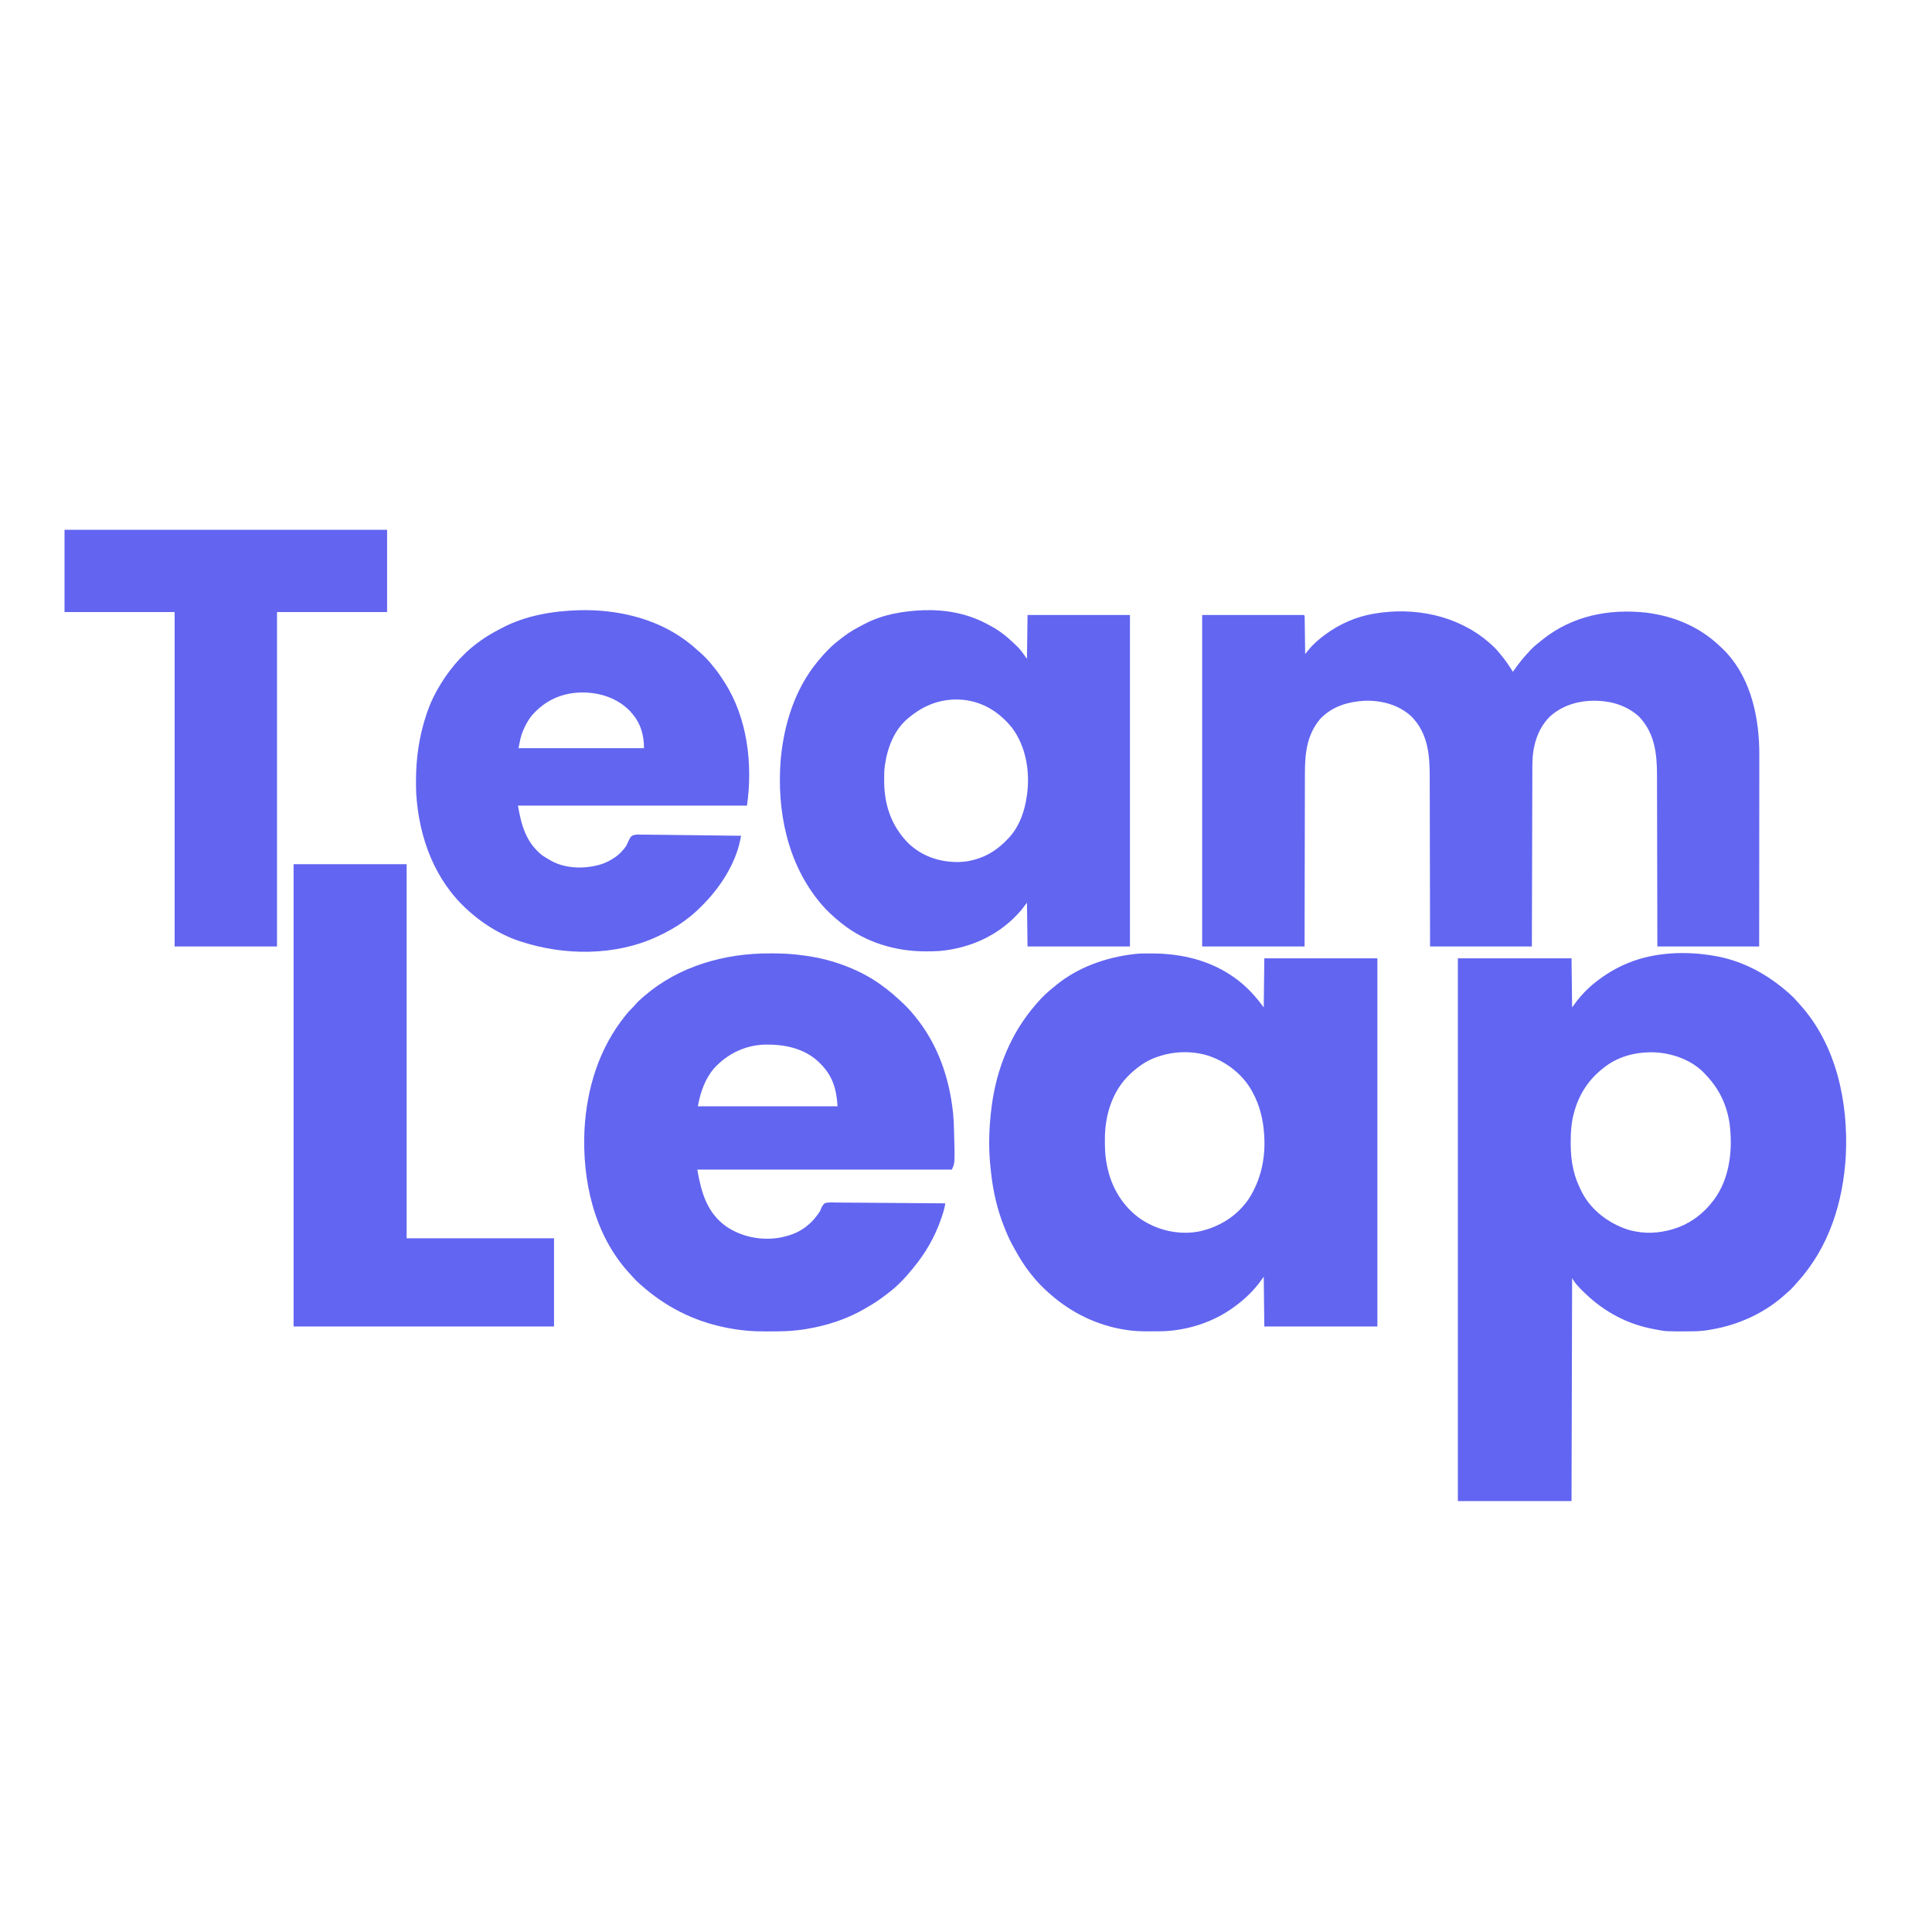
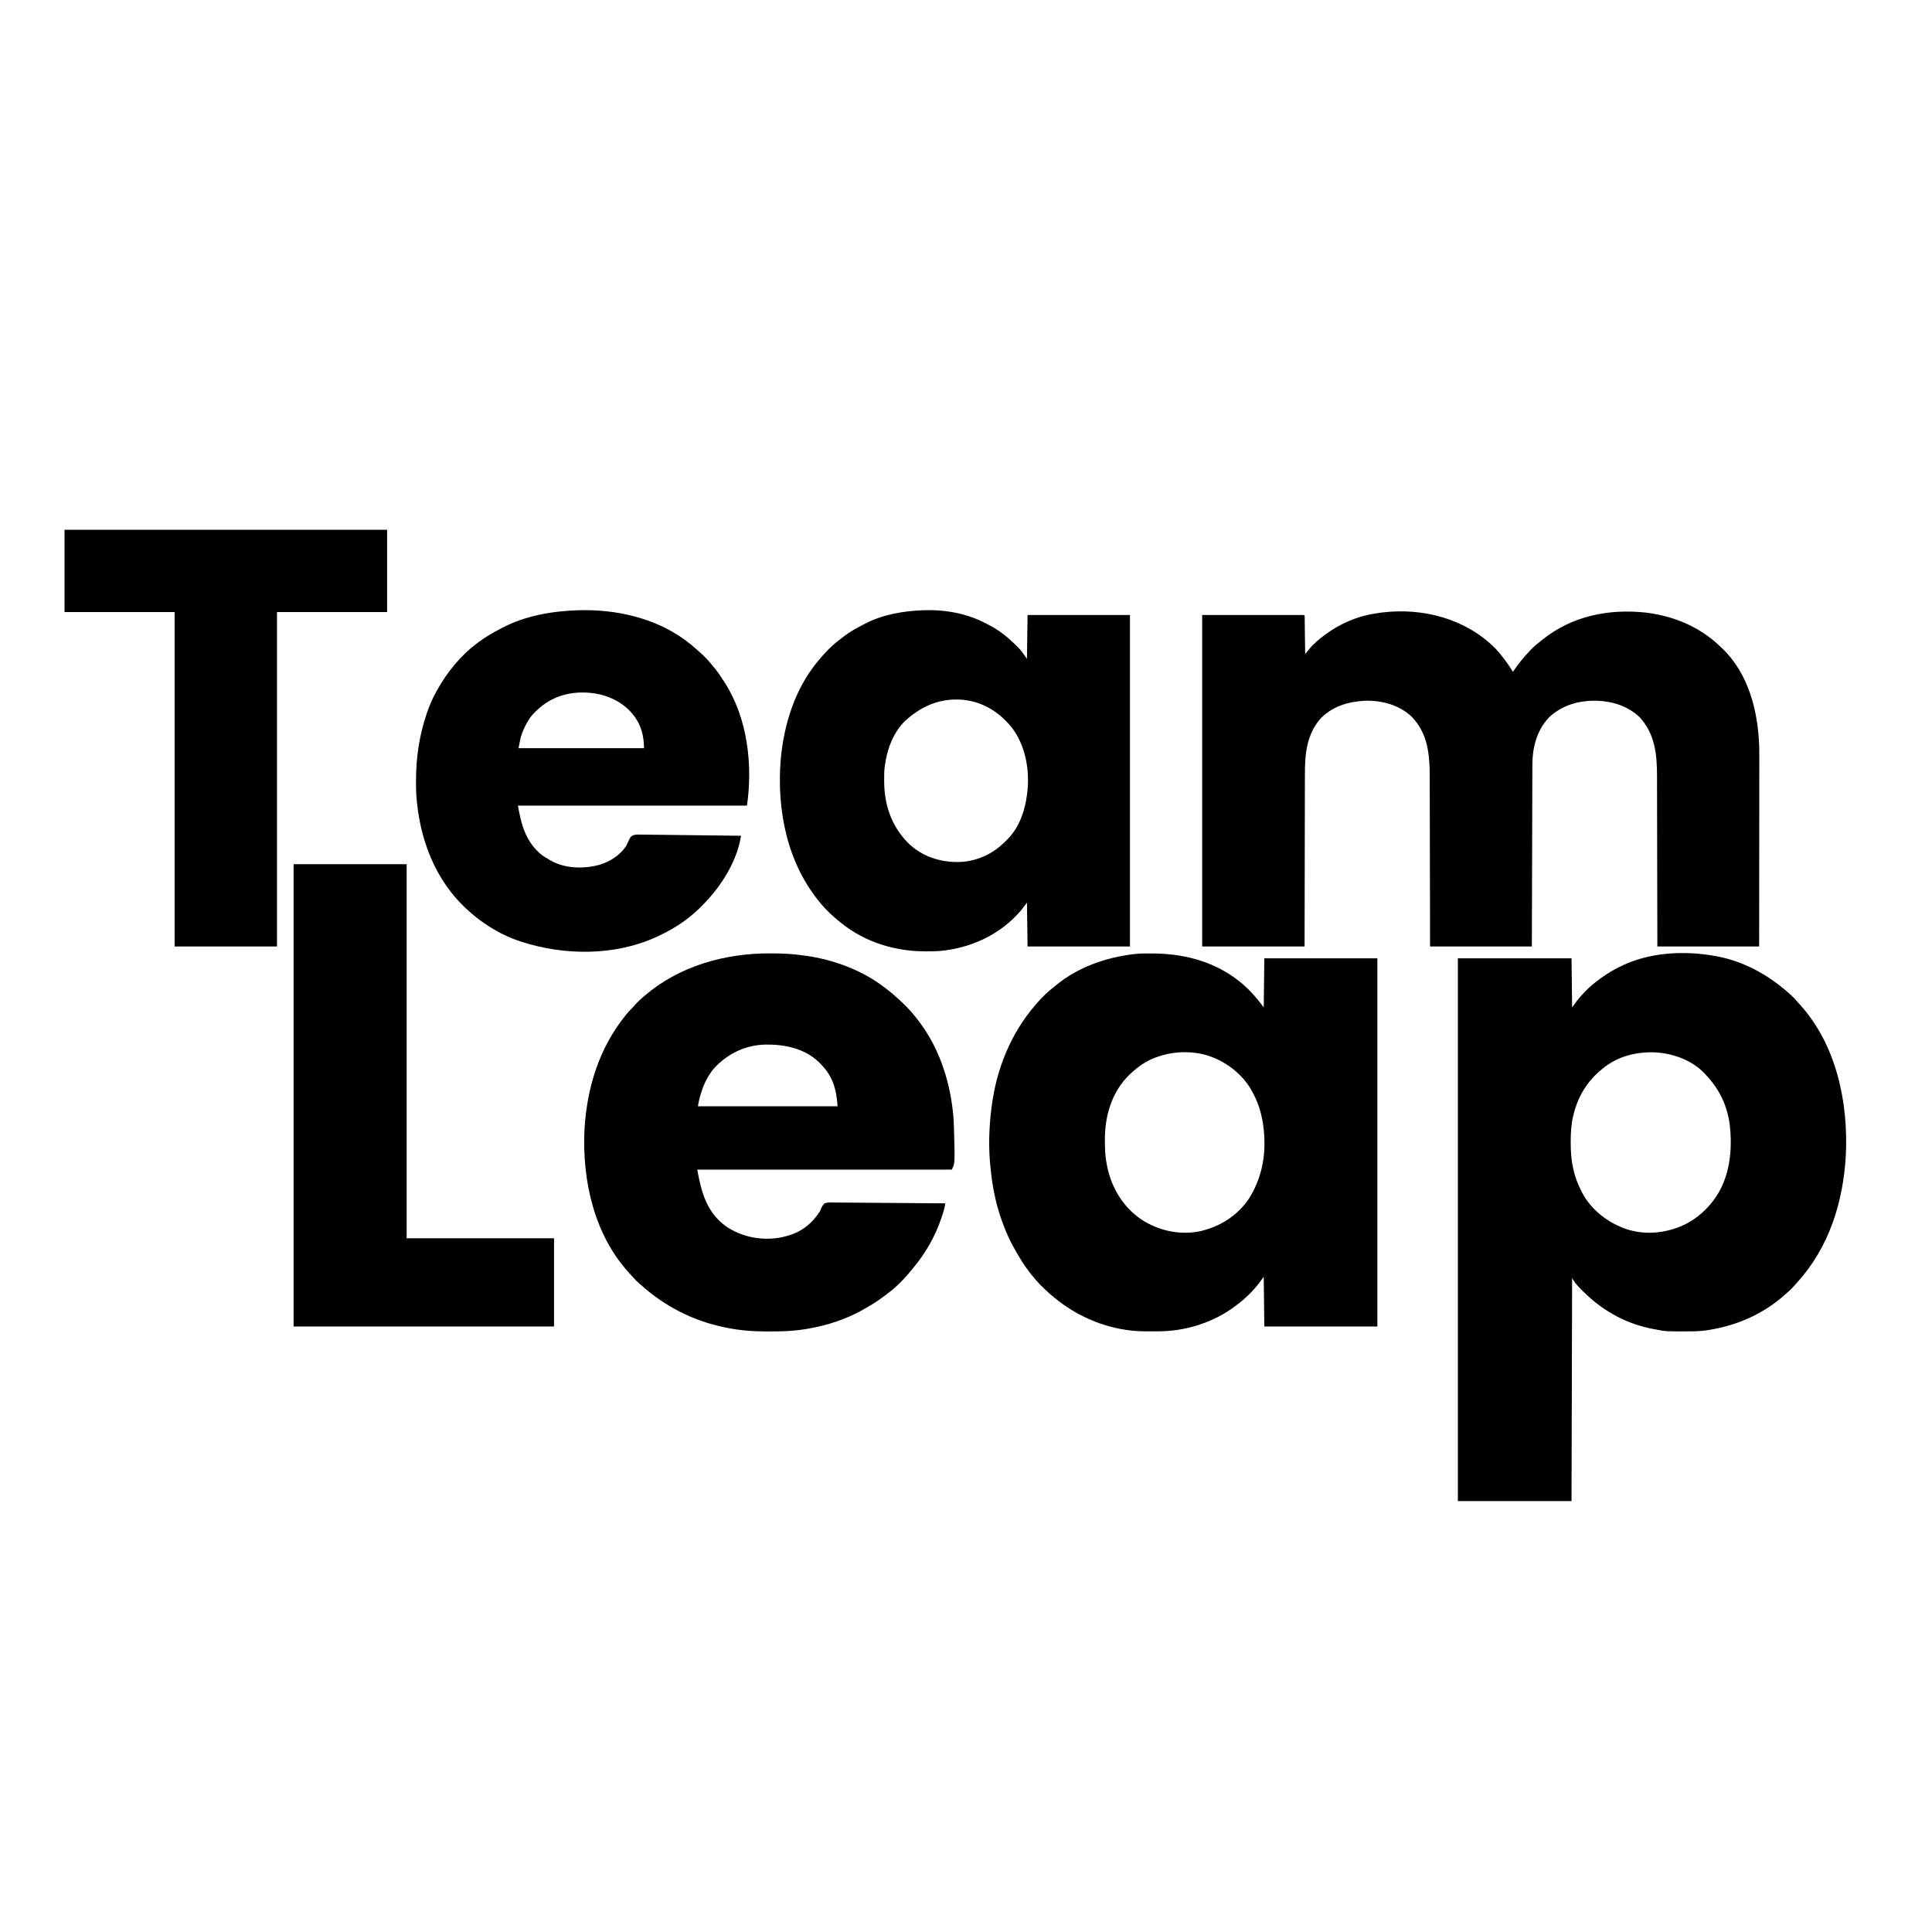
- <svg xmlns="http://www.w3.org/2000/svg" version="1.1" width="3264" height="3264">
-   <path d="M0 0 C0.999 0.177 1.999 0.353 3.028 0.535 C48.14 8.869 88.743 31.07 123 61 C123.918 61.794 124.836 62.588 125.781 63.406 C130.258 67.343 134.393 71.363 138.234 75.922 C140.201 78.236 142.253 80.456 144.312 82.688 C205.658 150.802 225.689 247.426 221.438 336.688 C217.016 415.585 193.184 492.438 139.188 551.59 C137.067 553.926 135.003 556.303 132.938 558.688 C129.847 562.169 126.6 565.263 123.047 568.266 C120.921 570.067 118.87 571.935 116.812 573.812 C82.774 603.921 39.627 623.354 -5 631 C-6.051 631.192 -7.101 631.384 -8.184 631.582 C-18.338 633.38 -28.423 634.154 -38.73 634.203 C-39.716 634.21 -40.701 634.217 -41.716 634.225 C-82.308 634.45 -82.308 634.45 -100 631 C-101.036 630.812 -102.073 630.624 -103.141 630.43 C-147.008 622.34 -185.855 601.74 -218 571 C-218.927 570.126 -219.854 569.252 -220.809 568.352 C-228.055 561.342 -236.446 553.109 -241 544 C-241.33 668.41 -241.66 792.82 -242 921 C-305.36 921 -368.72 921 -434 921 C-434 618.39 -434 315.78 -434 4 C-370.64 4 -307.28 4 -242 4 C-241.67 31.39 -241.34 58.78 -241 87 C-238.36 83.37 -235.72 79.74 -233 76 C-231.047 73.585 -229.099 71.214 -227.062 68.875 C-226.55 68.284 -226.038 67.692 -225.51 67.083 C-218.016 58.509 -209.995 50.991 -201 44 C-200.462 43.58 -199.923 43.16 -199.369 42.727 C-183.889 30.741 -167.063 20.584 -149 13 C-148.281 12.698 -147.562 12.395 -146.821 12.083 C-101.35 -6.642 -48.003 -8.555 0 0 Z M-189 190 C-189.545 190.441 -190.089 190.881 -190.65 191.335 C-215.591 211.636 -231.141 237.311 -238.75 268.5 C-238.949 269.305 -239.147 270.11 -239.352 270.94 C-242.681 285.35 -243.408 299.712 -243.375 314.438 C-243.375 315.31 -243.375 316.183 -243.374 317.082 C-243.339 331.723 -242.294 345.685 -239 360 C-238.818 360.82 -238.636 361.64 -238.449 362.485 C-235.754 374.292 -231.302 385.138 -226 396 C-225.495 397.04 -224.989 398.081 -224.469 399.152 C-208.759 429.569 -179.905 451.172 -148 462 C-144.023 463.244 -140.092 464.225 -136 465 C-134.612 465.304 -134.612 465.304 -133.195 465.613 C-110.06 470.03 -84.982 467.066 -63 459 C-61.957 458.62 -60.914 458.239 -59.84 457.848 C-37.36 449.051 -17.502 433.177 -3 414 C-2.408 413.236 -1.817 412.471 -1.207 411.684 C25.685 375.315 30.579 326.652 25 283 C20.182 250.894 7.297 224.448 -15 201 C-15.571 200.364 -16.142 199.729 -16.73 199.074 C-37.974 176.192 -70.767 164.38 -101.327 162.886 C-133.214 161.834 -163.901 169.488 -189 190 Z " fill="#6265F1" transform="translate(2897,1615)" />
-   <path d="M0 0 C0.546 0.47 1.092 0.94 1.654 1.424 C7.589 6.579 13.032 11.914 18 18 C18.424 18.506 18.847 19.012 19.284 19.533 C27.365 29.192 34.353 39.31 41 50 C41.557 49.178 42.114 48.355 42.688 47.508 C50.898 35.459 59.983 24.579 70 14 C70.639 13.318 71.279 12.636 71.938 11.934 C76.885 6.808 82.43 2.425 88 -2 C88.944 -2.772 89.887 -3.544 90.859 -4.34 C141.236 -44.602 203.013 -56.865 266 -50 C313.005 -44.147 356.128 -26.264 390.568 6.635 C391.947 7.949 393.342 9.247 394.738 10.543 C439.671 53.525 455.414 117.818 457.112 177.968 C457.291 187.309 457.257 196.653 457.232 205.994 C457.223 210.147 457.226 214.299 457.228 218.451 C457.229 225.61 457.223 232.768 457.211 239.927 C457.195 250.277 457.19 260.626 457.187 270.976 C457.183 287.776 457.17 304.576 457.151 321.376 C457.132 337.675 457.118 353.975 457.11 370.274 C457.109 371.293 457.109 372.311 457.108 373.361 C457.104 381.328 457.1 389.295 457.096 397.263 C457.078 436.175 457.037 475.088 457 514 C400.24 514 343.48 514 285 514 C284.963 491.516 284.925 469.032 284.887 445.867 C284.856 431.612 284.825 417.357 284.791 403.102 C284.773 395.61 284.755 388.118 284.738 380.626 C284.735 379.687 284.733 378.748 284.731 377.781 C284.696 362.664 284.671 347.546 284.65 332.429 C284.628 316.891 284.595 301.353 284.551 285.815 C284.525 276.243 284.507 266.671 284.501 257.099 C284.495 250.517 284.479 243.935 284.454 237.354 C284.44 233.568 284.431 229.782 284.435 225.996 C284.465 189.059 280.861 154.185 254.562 126.188 C235.74 108.498 210.469 100.009 185 99 C184 98.959 182.999 98.918 181.969 98.875 C152.693 98.284 124.693 106.068 102.824 126.148 C81.536 147.756 73.865 177.701 73.842 207.231 C73.834 209.202 73.834 209.202 73.827 211.214 C73.813 214.842 73.806 218.47 73.799 222.098 C73.791 226.018 73.778 229.939 73.765 233.859 C73.743 240.644 73.725 247.429 73.709 254.214 C73.686 264.024 73.658 273.835 73.629 283.645 C73.581 299.562 73.538 315.48 73.497 331.398 C73.458 346.857 73.416 362.316 73.372 377.776 C73.37 378.739 73.367 379.702 73.364 380.694 C73.342 388.228 73.321 395.761 73.299 403.294 C73.193 440.196 73.097 477.098 73 514 C16.24 514 -40.52 514 -99 514 C-99.037 491.6 -99.075 469.2 -99.113 446.121 C-99.144 431.916 -99.175 417.711 -99.209 403.506 C-99.227 396.04 -99.245 388.574 -99.262 381.108 C-99.266 379.705 -99.266 379.705 -99.269 378.273 C-99.304 363.211 -99.329 348.149 -99.35 333.088 C-99.372 317.605 -99.405 302.123 -99.449 286.64 C-99.475 277.104 -99.493 267.567 -99.499 258.03 C-99.505 251.471 -99.521 244.912 -99.546 238.353 C-99.56 234.581 -99.569 230.81 -99.565 227.038 C-99.534 189.714 -102.79 154.265 -129.691 126.191 C-150.824 105.981 -179.904 98.229 -208.57 98.812 C-237.504 100.394 -264.603 108.247 -285 130 C-307.728 157.375 -310.467 189.165 -310.433 223.375 C-310.432 227.288 -310.449 231.2 -310.463 235.112 C-310.486 241.867 -310.498 248.622 -310.502 255.377 C-310.509 265.144 -310.532 274.91 -310.559 284.676 C-310.602 300.526 -310.632 316.377 -310.654 332.228 C-310.675 347.612 -310.702 362.996 -310.738 378.38 C-310.74 379.34 -310.742 380.3 -310.744 381.29 C-310.762 388.801 -310.779 396.312 -310.797 403.824 C-310.884 440.549 -310.94 477.275 -311 514 C-368.09 514 -425.18 514 -484 514 C-484 329.2 -484 144.4 -484 -46 C-427.24 -46 -370.48 -46 -312 -46 C-310.185 -44.185 -310.828 -41.364 -310.795 -38.92 C-310.775 -37.618 -310.755 -36.317 -310.734 -34.976 C-310.717 -33.545 -310.7 -32.115 -310.684 -30.684 C-310.663 -29.228 -310.642 -27.772 -310.621 -26.316 C-310.565 -22.477 -310.516 -18.639 -310.468 -14.8 C-310.418 -10.885 -310.362 -6.971 -310.307 -3.057 C-310.199 4.629 -310.098 12.314 -310 20 C-309.383 19.242 -308.765 18.484 -308.129 17.703 C-307.319 16.709 -306.509 15.716 -305.675 14.693 C-304.47 13.216 -304.47 13.216 -303.242 11.708 C-295.317 2.134 -285.988 -5.682 -276 -13 C-275.15 -13.624 -275.15 -13.624 -274.284 -14.261 C-250.905 -31.18 -223.462 -43.125 -195 -48 C-194.182 -48.141 -193.363 -48.283 -192.52 -48.428 C-124.882 -59.84 -52.645 -45.358 0 0 Z " fill="#6366F1" transform="translate(2515,1085)" />
-   <path d="M0 0 C0.841 -0.004 1.681 -0.009 2.547 -0.013 C5.245 -0.023 7.943 -0.023 10.641 -0.02 C12.025 -0.018 12.025 -0.018 13.438 -0.017 C63.309 0.093 111.938 11.694 152.891 41.168 C153.449 41.57 154.008 41.972 154.584 42.386 C173.407 56.078 188.082 72.338 201.891 91.168 C202.221 63.778 202.551 36.388 202.891 8.168 C265.921 8.168 328.951 8.168 393.891 8.168 C393.891 213.428 393.891 418.688 393.891 630.168 C330.861 630.168 267.831 630.168 202.891 630.168 C202.561 602.448 202.231 574.728 201.891 546.168 C199.251 549.798 196.611 553.428 193.891 557.168 C182.748 571.291 170.315 583.445 155.891 594.168 C155.333 594.592 154.775 595.016 154.201 595.452 C117.471 623.339 70.106 638.28 24.133 638.336 C23.145 638.339 22.158 638.343 21.141 638.346 C19.065 638.351 16.99 638.353 14.914 638.353 C11.794 638.355 8.675 638.374 5.555 638.393 C-6.167 638.426 -17.51 637.912 -29.109 636.168 C-30.167 636.011 -30.167 636.011 -31.245 635.85 C-78.448 628.762 -122.363 607.547 -158.109 576.168 C-158.96 575.429 -159.811 574.691 -160.688 573.93 C-171.402 564.477 -181.334 554.457 -190.109 543.168 C-190.897 542.186 -191.685 541.203 -192.496 540.191 C-202.696 527.366 -211.242 513.472 -219.06 499.091 C-220.081 497.22 -221.121 495.359 -222.164 493.5 C-227.597 483.709 -231.984 473.57 -236.109 463.168 C-236.412 462.41 -236.715 461.653 -237.027 460.872 C-248.499 431.906 -255.543 400.881 -258.817 369.931 C-259.008 368.128 -259.209 366.326 -259.421 364.526 C-263.388 330.507 -262.444 295.106 -258.109 261.168 C-257.965 260.018 -257.82 258.868 -257.671 257.683 C-249.513 194.886 -225.085 134.004 -183.109 86.168 C-182.522 85.469 -181.934 84.771 -181.328 84.051 C-172.581 73.718 -162.753 64.508 -152.109 56.168 C-151.053 55.3 -149.998 54.43 -148.945 53.559 C-111.887 23.184 -65.205 6.806 -18.109 1.168 C-17.434 1.082 -16.758 0.995 -16.061 0.906 C-10.69 0.254 -5.409 0.008 0 0 Z M20.891 175.168 C19.894 175.513 18.898 175.859 17.871 176.215 C2.927 181.857 -10.5 191.323 -22.109 202.168 C-23.075 203.064 -24.04 203.96 -25.035 204.883 C-53.129 231.966 -65.508 270.467 -66.391 308.816 C-66.677 325.115 -66.424 341.148 -63.109 357.168 C-62.965 357.904 -62.82 358.64 -62.671 359.399 C-55.444 395.633 -35.921 428.173 -5.109 449.23 C23.433 468.049 59.082 476.128 92.881 469.583 C127.034 462.227 157.212 443.408 176.883 414.211 C196.6 383.101 204.626 347.929 202.891 311.168 C202.85 310.292 202.808 309.417 202.766 308.515 C201.374 282.234 195.637 257.313 182.891 234.168 C182.534 233.512 182.177 232.856 181.81 232.18 C165.726 203.095 136.827 181.386 105.183 171.76 C77.581 164.064 47.736 165.363 20.891 175.168 Z " fill="#6265F0" transform="translate(1933.109,1610.832)" />
-   <path d="M0 0 C1.668 0.002 1.668 0.002 3.37 0.004 C20.759 0.039 37.713 0.802 54.938 3.312 C56.63 3.533 58.323 3.752 60.016 3.969 C106.272 10.236 155.788 28.462 192.938 57.312 C193.993 58.104 195.049 58.895 196.137 59.711 C203.062 64.918 209.582 70.416 215.938 76.312 C216.95 77.234 217.963 78.155 218.977 79.074 C228.075 87.335 236.267 95.685 243.938 105.312 C244.827 106.41 245.716 107.508 246.605 108.605 C283.502 154.44 302.662 210.25 308.938 268.312 C309.073 269.557 309.073 269.557 309.212 270.826 C310.059 279.262 310.372 287.717 310.625 296.188 C310.661 297.376 310.661 297.376 310.698 298.588 C312.281 354.626 312.281 354.626 306.938 365.312 C165.037 365.312 23.137 365.312 -123.062 365.312 C-116.191 403.79 -106.864 438.401 -73.644 461.695 C-47.382 479.398 -14.102 485.652 17.062 480.125 C19.715 479.595 22.31 478.969 24.938 478.312 C25.604 478.146 26.27 477.98 26.957 477.809 C41.571 474.036 54.7 467.513 65.938 457.312 C66.768 456.564 67.598 455.815 68.453 455.043 C73.939 449.835 78.402 444.21 82.637 437.977 C83.193 437.168 83.193 437.168 83.761 436.343 C85.064 434.229 85.064 434.229 86.007 431.378 C87.587 427.633 89.031 425.176 91.938 422.312 C98.022 420.011 105.076 420.8 111.459 420.95 C113.47 420.954 115.48 420.952 117.491 420.945 C122.942 420.941 128.39 421.012 133.841 421.096 C139.539 421.171 145.238 421.178 150.937 421.192 C161.725 421.229 172.512 421.328 183.3 421.448 C195.582 421.582 207.865 421.648 220.148 421.709 C245.412 421.834 270.675 422.045 295.938 422.312 C294.854 430.321 292.522 437.689 289.938 445.312 C289.644 446.186 289.35 447.06 289.047 447.96 C278.585 478.612 262.573 506.404 241.938 531.312 C241.504 531.848 241.07 532.383 240.623 532.935 C228.392 548.013 214.536 562.701 198.938 574.312 C197.486 575.419 196.034 576.526 194.582 577.633 C185.606 584.415 176.537 590.743 166.743 596.281 C164.946 597.308 163.174 598.368 161.402 599.438 C130.898 617.581 96.166 628.855 61.25 634.562 C60.326 634.714 59.403 634.865 58.451 635.021 C55.285 635.503 52.117 635.92 48.938 636.312 C48.236 636.4 47.534 636.487 46.81 636.577 C32.23 638.328 17.731 638.654 3.056 638.628 C-0.662 638.625 -4.38 638.649 -8.098 638.674 C-29.811 638.732 -51.256 636.902 -72.562 632.625 C-73.842 632.372 -75.122 632.118 -76.441 631.857 C-129.705 621.036 -177.694 596.45 -218.062 560.312 C-218.797 559.681 -219.532 559.049 -220.289 558.398 C-224.599 554.665 -228.517 550.848 -232.195 546.492 C-234.355 543.971 -236.614 541.555 -238.875 539.125 C-297.391 474.696 -317.481 383.837 -313.671 298.917 C-309.827 228.062 -289.243 160.545 -244.375 104.875 C-243.853 104.225 -243.33 103.574 -242.792 102.904 C-239.594 98.992 -236.212 95.383 -232.605 91.846 C-230.875 90.126 -229.301 88.319 -227.75 86.438 C-223.567 81.62 -218.902 77.454 -214.062 73.312 C-213.461 72.794 -212.86 72.275 -212.241 71.741 C-153.379 21.189 -76.566 -0.249 0 0 Z M-94.25 193.625 C-110.119 212.161 -117.756 234.626 -122.062 258.312 C-44.182 258.312 33.697 258.312 113.938 258.312 C112.116 229.164 105.73 207.134 84.938 186.312 C84.158 185.521 83.378 184.73 82.574 183.914 C58.022 160.393 24.726 153.59 -8.121 154.062 C-41.879 154.981 -71.212 169.082 -94.25 193.625 Z " fill="#6265F0" transform="translate(1301.062,1610.688)" />
-   <path d="M0 0 C36.642 -1.262 74.443 5.503 106.876 23.037 C108.841 24.098 110.818 25.133 112.796 26.168 C126.794 33.632 139.376 43.096 150.812 54.083 C151.308 54.547 151.803 55.012 152.314 55.49 C153.973 57.049 155.613 58.626 157.25 60.208 C157.739 60.667 158.228 61.126 158.733 61.6 C165.063 67.836 169.403 74.706 174.812 82.083 C175.142 57.663 175.472 33.243 175.812 8.083 C232.902 8.083 289.992 8.083 348.812 8.083 C348.812 192.883 348.812 377.683 348.812 568.083 C291.722 568.083 234.632 568.083 175.812 568.083 C175.317 531.453 175.317 531.453 174.812 494.083 C171.512 498.373 168.212 502.663 164.812 507.083 C130.036 547.84 81.097 570.644 28.109 575.672 C20.455 576.256 12.797 576.326 5.125 576.333 C3.975 576.334 3.975 576.334 2.803 576.335 C-47.745 576.264 -98.459 561.042 -138.188 529.083 C-139.048 528.413 -139.908 527.744 -140.793 527.055 C-146.582 522.464 -152.032 517.552 -157.438 512.52 C-158.43 511.6 -158.43 511.6 -159.443 510.662 C-163.997 506.376 -168.155 501.86 -172.188 497.083 C-172.718 496.459 -173.247 495.836 -173.793 495.193 C-230.443 427.95 -248.226 337.693 -241.17 251.693 C-235.711 192.74 -217.308 133.366 -179.188 87.083 C-178.74 86.533 -178.292 85.984 -177.831 85.418 C-166.544 71.644 -154.263 59.004 -139.934 48.389 C-138.184 47.08 -136.467 45.736 -134.75 44.383 C-124.302 36.275 -112.921 30.126 -101.188 24.083 C-100.524 23.732 -99.859 23.382 -99.175 23.021 C-68.793 7.075 -33.919 1.279 0 0 Z M-24.188 181.083 C-24.879 181.637 -25.57 182.191 -26.282 182.762 C-49.59 202.094 -61.156 232.9 -65.188 262.083 C-65.282 262.728 -65.377 263.373 -65.474 264.038 C-66.443 271.44 -66.432 278.878 -66.438 286.333 C-66.439 287.04 -66.439 287.748 -66.44 288.477 C-66.38 328.515 -54.464 364.159 -26.188 393.083 C-2.993 415.661 26.728 425.644 58.642 425.436 C67.354 425.25 75.377 424.301 83.812 422.083 C84.459 421.916 85.106 421.75 85.772 421.579 C107.968 415.739 126.037 403.688 141.812 387.083 C142.392 386.486 142.972 385.889 143.57 385.274 C162.48 365.066 171.197 339.014 174.812 312.083 C174.908 311.406 175.003 310.729 175.102 310.032 C180.004 271.79 172.932 229.569 149.375 198.395 C128.326 172.336 100.965 155.025 67.312 151.395 C65.48 151.27 63.646 151.167 61.812 151.083 C60.804 151.03 59.796 150.977 58.757 150.922 C27.157 150.067 -0.126 161.161 -24.188 181.083 Z " fill="#6265F0" transform="translate(1560.188,1030.917)" />
-   <path d="M0 0 C62.335 -1.726 127.89 12.808 178.896 50.062 C179.749 50.684 179.749 50.684 180.62 51.319 C187.257 56.205 193.56 61.39 199.626 66.976 C201.724 68.904 203.86 70.77 206.021 72.625 C213.828 79.462 220.426 86.96 226.896 95.062 C227.555 95.853 228.213 96.645 228.892 97.46 C234.804 104.621 239.893 112.254 244.896 120.062 C245.274 120.645 245.651 121.229 246.041 121.83 C284.716 182.012 293.858 260.326 283.896 330.062 C156.186 330.062 28.476 330.062 -103.104 330.062 C-97.259 363.185 -89.636 392.167 -62.104 414.062 C-57.889 416.96 -53.563 419.56 -49.104 422.062 C-48.296 422.534 -47.488 423.006 -46.655 423.492 C-22.391 436.756 8.873 437.242 35.025 429.96 C52.813 424.605 69.57 413.774 79.896 398.062 C80.598 396.649 81.272 395.221 81.92 393.782 C87.141 382.509 87.141 382.509 91.744 380.091 C97.038 378.573 102.474 378.93 107.922 379.132 C109.736 379.137 111.55 379.134 113.365 379.125 C118.268 379.12 123.164 379.219 128.065 379.338 C133.195 379.445 138.325 379.455 143.456 379.475 C153.161 379.527 162.863 379.667 172.567 379.838 C183.618 380.028 194.67 380.121 205.723 380.207 C228.449 380.384 251.172 380.683 273.896 381.062 C273.581 382.666 273.264 384.27 272.947 385.873 C272.771 386.766 272.595 387.659 272.413 388.579 C264.173 428.112 239.757 466.424 211.896 495.062 C211.282 495.702 210.668 496.341 210.036 497 C201.204 506.184 192.158 514.515 181.896 522.062 C180.79 522.898 179.685 523.734 178.58 524.57 C164.461 535.099 148.851 543.655 132.896 551.062 C132.196 551.388 131.497 551.713 130.776 552.049 C60.738 584.156 -24.707 583.656 -97.104 560.062 C-98.224 559.706 -98.224 559.706 -99.367 559.342 C-119.744 552.762 -140.501 542.229 -158.104 530.062 C-158.696 529.661 -159.289 529.259 -159.899 528.846 C-168.785 522.808 -177.067 516.184 -185.104 509.062 C-185.644 508.585 -186.184 508.108 -186.741 507.617 C-243.557 457.143 -270.223 384.582 -274.912 310.028 C-275.246 303.123 -275.302 296.224 -275.292 289.312 C-275.291 288.556 -275.29 287.799 -275.29 287.02 C-275.209 249.445 -269.943 213.077 -258.104 177.375 C-257.701 176.158 -257.298 174.941 -256.883 173.688 C-252.674 161.316 -247.636 149.489 -241.292 138.062 C-240.772 137.12 -240.253 136.178 -239.718 135.207 C-222.596 104.433 -199.581 76.001 -171.104 55.062 C-170.473 54.587 -169.843 54.112 -169.193 53.623 C-157.49 44.823 -145.101 37.769 -132.104 31.062 C-131.345 30.659 -130.586 30.256 -129.804 29.84 C-90.276 8.922 -44.25 1.304 0 0 Z M-71.104 169.062 C-72.012 169.928 -72.919 170.795 -73.854 171.687 C-74.597 172.471 -75.339 173.255 -76.104 174.062 C-77.012 175.011 -77.919 175.96 -78.854 176.937 C-85.77 185.204 -90.912 194.849 -94.917 204.812 C-95.182 205.452 -95.447 206.093 -95.721 206.753 C-98.981 215.322 -100.182 223.934 -102.104 233.062 C-32.144 233.062 37.816 233.062 109.896 233.062 C109.896 212.714 104.998 193.058 91.896 177.062 C91.129 176.109 90.362 175.157 89.572 174.175 C73.165 154.648 47.935 143.069 22.896 140.062 C21.512 139.896 21.512 139.896 20.099 139.726 C-13.906 136.172 -46.233 145.203 -71.104 169.062 Z " fill="#6265F0" transform="translate(978.104,1030.938)" />
-   <path d="M0 0 C63.03 0 126.06 0 191 0 C191 208.56 191 417.12 191 632 C273.17 632 355.34 632 440 632 C440 681.17 440 730.34 440 781 C294.8 781 149.6 781 0 781 C0 523.27 0 265.54 0 0 Z " fill="#6265F1" transform="translate(496,1460)" />
-   <path d="M0 0 C179.85 0 359.7 0 545 0 C545 45.87 545 91.74 545 139 C483.62 139 422.24 139 359 139 C359 325.45 359 511.9 359 704 C301.91 704 244.82 704 186 704 C186 517.55 186 331.1 186 139 C124.62 139 63.24 139 0 139 C0 93.13 0 47.26 0 0 Z " fill="#6365F1" transform="translate(109,895)" />
+ <svg xmlns="http://www.w3.org/2000/svg" height="3264" version="1.1" width="3264">
+   <path d="M0 0 C0.999 0.177 1.999 0.353 3.028 0.535 C48.14 8.869 88.743 31.07 123 61 C123.918 61.794 124.836 62.588 125.781 63.406 C130.258 67.343 134.393 71.363 138.234 75.922 C140.201 78.236 142.253 80.456 144.312 82.688 C205.658 150.802 225.689 247.426 221.438 336.688 C217.016 415.585 193.184 492.438 139.188 551.59 C137.067 553.926 135.003 556.303 132.938 558.688 C129.847 562.169 126.6 565.263 123.047 568.266 C120.921 570.067 118.87 571.935 116.812 573.812 C82.774 603.921 39.627 623.354 -5 631 C-6.051 631.192 -7.101 631.384 -8.184 631.582 C-18.338 633.38 -28.423 634.154 -38.73 634.203 C-39.716 634.21 -40.701 634.217 -41.716 634.225 C-82.308 634.45 -82.308 634.45 -100 631 C-101.036 630.812 -102.073 630.624 -103.141 630.43 C-147.008 622.34 -185.855 601.74 -218 571 C-218.927 570.126 -219.854 569.252 -220.809 568.352 C-228.055 561.342 -236.446 553.109 -241 544 C-241.33 668.41 -241.66 792.82 -242 921 C-305.36 921 -368.72 921 -434 921 C-434 618.39 -434 315.78 -434 4 C-370.64 4 -307.28 4 -242 4 C-241.67 31.39 -241.34 58.78 -241 87 C-238.36 83.37 -235.72 79.74 -233 76 C-231.047 73.585 -229.099 71.214 -227.062 68.875 C-226.55 68.284 -226.038 67.692 -225.51 67.083 C-218.016 58.509 -209.995 50.991 -201 44 C-200.462 43.58 -199.923 43.16 -199.369 42.727 C-183.889 30.741 -167.063 20.584 -149 13 C-148.281 12.698 -147.562 12.395 -146.821 12.083 C-101.35 -6.642 -48.003 -8.555 0 0 Z M-189 190 C-189.545 190.441 -190.089 190.881 -190.65 191.335 C-215.591 211.636 -231.141 237.311 -238.75 268.5 C-238.949 269.305 -239.147 270.11 -239.352 270.94 C-242.681 285.35 -243.408 299.712 -243.375 314.438 C-243.375 315.31 -243.375 316.183 -243.374 317.082 C-243.339 331.723 -242.294 345.685 -239 360 C-238.818 360.82 -238.636 361.64 -238.449 362.485 C-235.754 374.292 -231.302 385.138 -226 396 C-225.495 397.04 -224.989 398.081 -224.469 399.152 C-208.759 429.569 -179.905 451.172 -148 462 C-144.023 463.244 -140.092 464.225 -136 465 C-134.612 465.304 -134.612 465.304 -133.195 465.613 C-110.06 470.03 -84.982 467.066 -63 459 C-61.957 458.62 -60.914 458.239 -59.84 457.848 C-37.36 449.051 -17.502 433.177 -3 414 C-2.408 413.236 -1.817 412.471 -1.207 411.684 C25.685 375.315 30.579 326.652 25 283 C20.182 250.894 7.297 224.448 -15 201 C-15.571 200.364 -16.142 199.729 -16.73 199.074 C-37.974 176.192 -70.767 164.38 -101.327 162.886 C-133.214 161.834 -163.901 169.488 -189 190 Z " fill="#000000" transform="translate(2897,1615)" />
+   <path d="M0 0 C0.546 0.47 1.092 0.94 1.654 1.424 C7.589 6.579 13.032 11.914 18 18 C18.424 18.506 18.847 19.012 19.284 19.533 C27.365 29.192 34.353 39.31 41 50 C41.557 49.178 42.114 48.355 42.688 47.508 C50.898 35.459 59.983 24.579 70 14 C70.639 13.318 71.279 12.636 71.938 11.934 C76.885 6.808 82.43 2.425 88 -2 C88.944 -2.772 89.887 -3.544 90.859 -4.34 C141.236 -44.602 203.013 -56.865 266 -50 C313.005 -44.147 356.128 -26.264 390.568 6.635 C391.947 7.949 393.342 9.247 394.738 10.543 C439.671 53.525 455.414 117.818 457.112 177.968 C457.291 187.309 457.257 196.653 457.232 205.994 C457.223 210.147 457.226 214.299 457.228 218.451 C457.229 225.61 457.223 232.768 457.211 239.927 C457.195 250.277 457.19 260.626 457.187 270.976 C457.183 287.776 457.17 304.576 457.151 321.376 C457.132 337.675 457.118 353.975 457.11 370.274 C457.109 371.293 457.109 372.311 457.108 373.361 C457.104 381.328 457.1 389.295 457.096 397.263 C457.078 436.175 457.037 475.088 457 514 C400.24 514 343.48 514 285 514 C284.963 491.516 284.925 469.032 284.887 445.867 C284.856 431.612 284.825 417.357 284.791 403.102 C284.773 395.61 284.755 388.118 284.738 380.626 C284.735 379.687 284.733 378.748 284.731 377.781 C284.696 362.664 284.671 347.546 284.65 332.429 C284.628 316.891 284.595 301.353 284.551 285.815 C284.525 276.243 284.507 266.671 284.501 257.099 C284.495 250.517 284.479 243.935 284.454 237.354 C284.44 233.568 284.431 229.782 284.435 225.996 C284.465 189.059 280.861 154.185 254.562 126.188 C235.74 108.498 210.469 100.009 185 99 C184 98.959 182.999 98.918 181.969 98.875 C152.693 98.284 124.693 106.068 102.824 126.148 C81.536 147.756 73.865 177.701 73.842 207.231 C73.834 209.202 73.834 209.202 73.827 211.214 C73.813 214.842 73.806 218.47 73.799 222.098 C73.791 226.018 73.778 229.939 73.765 233.859 C73.743 240.644 73.725 247.429 73.709 254.214 C73.686 264.024 73.658 273.835 73.629 283.645 C73.581 299.562 73.538 315.48 73.497 331.398 C73.458 346.857 73.416 362.316 73.372 377.776 C73.37 378.739 73.367 379.702 73.364 380.694 C73.342 388.228 73.321 395.761 73.299 403.294 C73.193 440.196 73.097 477.098 73 514 C16.24 514 -40.52 514 -99 514 C-99.037 491.6 -99.075 469.2 -99.113 446.121 C-99.144 431.916 -99.175 417.711 -99.209 403.506 C-99.227 396.04 -99.245 388.574 -99.262 381.108 C-99.266 379.705 -99.266 379.705 -99.269 378.273 C-99.304 363.211 -99.329 348.149 -99.35 333.088 C-99.372 317.605 -99.405 302.123 -99.449 286.64 C-99.475 277.104 -99.493 267.567 -99.499 258.03 C-99.505 251.471 -99.521 244.912 -99.546 238.353 C-99.56 234.581 -99.569 230.81 -99.565 227.038 C-99.534 189.714 -102.79 154.265 -129.691 126.191 C-150.824 105.981 -179.904 98.229 -208.57 98.812 C-237.504 100.394 -264.603 108.247 -285 130 C-307.728 157.375 -310.467 189.165 -310.433 223.375 C-310.432 227.288 -310.449 231.2 -310.463 235.112 C-310.486 241.867 -310.498 248.622 -310.502 255.377 C-310.509 265.144 -310.532 274.91 -310.559 284.676 C-310.602 300.526 -310.632 316.377 -310.654 332.228 C-310.675 347.612 -310.702 362.996 -310.738 378.38 C-310.74 379.34 -310.742 380.3 -310.744 381.29 C-310.762 388.801 -310.779 396.312 -310.797 403.824 C-310.884 440.549 -310.94 477.275 -311 514 C-368.09 514 -425.18 514 -484 514 C-484 329.2 -484 144.4 -484 -46 C-427.24 -46 -370.48 -46 -312 -46 C-310.185 -44.185 -310.828 -41.364 -310.795 -38.92 C-310.775 -37.618 -310.755 -36.317 -310.734 -34.976 C-310.717 -33.545 -310.7 -32.115 -310.684 -30.684 C-310.663 -29.228 -310.642 -27.772 -310.621 -26.316 C-310.565 -22.477 -310.516 -18.639 -310.468 -14.8 C-310.418 -10.885 -310.362 -6.971 -310.307 -3.057 C-310.199 4.629 -310.098 12.314 -310 20 C-309.383 19.242 -308.765 18.484 -308.129 17.703 C-307.319 16.709 -306.509 15.716 -305.675 14.693 C-304.47 13.216 -304.47 13.216 -303.242 11.708 C-295.317 2.134 -285.988 -5.682 -276 -13 C-275.15 -13.624 -275.15 -13.624 -274.284 -14.261 C-250.905 -31.18 -223.462 -43.125 -195 -48 C-194.182 -48.141 -193.363 -48.283 -192.52 -48.428 C-124.882 -59.84 -52.645 -45.358 0 0 Z " fill="#000000" transform="translate(2515,1085)" />
+   <path d="M0 0 C0.841 -0.004 1.681 -0.009 2.547 -0.013 C5.245 -0.023 7.943 -0.023 10.641 -0.02 C12.025 -0.018 12.025 -0.018 13.438 -0.017 C63.309 0.093 111.938 11.694 152.891 41.168 C153.449 41.57 154.008 41.972 154.584 42.386 C173.407 56.078 188.082 72.338 201.891 91.168 C202.221 63.778 202.551 36.388 202.891 8.168 C265.921 8.168 328.951 8.168 393.891 8.168 C393.891 213.428 393.891 418.688 393.891 630.168 C330.861 630.168 267.831 630.168 202.891 630.168 C202.561 602.448 202.231 574.728 201.891 546.168 C199.251 549.798 196.611 553.428 193.891 557.168 C182.748 571.291 170.315 583.445 155.891 594.168 C155.333 594.592 154.775 595.016 154.201 595.452 C117.471 623.339 70.106 638.28 24.133 638.336 C23.145 638.339 22.158 638.343 21.141 638.346 C19.065 638.351 16.99 638.353 14.914 638.353 C11.794 638.355 8.675 638.374 5.555 638.393 C-6.167 638.426 -17.51 637.912 -29.109 636.168 C-30.167 636.011 -30.167 636.011 -31.245 635.85 C-78.448 628.762 -122.363 607.547 -158.109 576.168 C-158.96 575.429 -159.811 574.691 -160.688 573.93 C-171.402 564.477 -181.334 554.457 -190.109 543.168 C-190.897 542.186 -191.685 541.203 -192.496 540.191 C-202.696 527.366 -211.242 513.472 -219.06 499.091 C-220.081 497.22 -221.121 495.359 -222.164 493.5 C-227.597 483.709 -231.984 473.57 -236.109 463.168 C-236.412 462.41 -236.715 461.653 -237.027 460.872 C-248.499 431.906 -255.543 400.881 -258.817 369.931 C-259.008 368.128 -259.209 366.326 -259.421 364.526 C-263.388 330.507 -262.444 295.106 -258.109 261.168 C-257.965 260.018 -257.82 258.868 -257.671 257.683 C-249.513 194.886 -225.085 134.004 -183.109 86.168 C-182.522 85.469 -181.934 84.771 -181.328 84.051 C-172.581 73.718 -162.753 64.508 -152.109 56.168 C-151.053 55.3 -149.998 54.43 -148.945 53.559 C-111.887 23.184 -65.205 6.806 -18.109 1.168 C-17.434 1.082 -16.758 0.995 -16.061 0.906 C-10.69 0.254 -5.409 0.008 0 0 Z M20.891 175.168 C19.894 175.513 18.898 175.859 17.871 176.215 C2.927 181.857 -10.5 191.323 -22.109 202.168 C-23.075 203.064 -24.04 203.96 -25.035 204.883 C-53.129 231.966 -65.508 270.467 -66.391 308.816 C-66.677 325.115 -66.424 341.148 -63.109 357.168 C-62.965 357.904 -62.82 358.64 -62.671 359.399 C-55.444 395.633 -35.921 428.173 -5.109 449.23 C23.433 468.049 59.082 476.128 92.881 469.583 C127.034 462.227 157.212 443.408 176.883 414.211 C196.6 383.101 204.626 347.929 202.891 311.168 C202.85 310.292 202.808 309.417 202.766 308.515 C201.374 282.234 195.637 257.313 182.891 234.168 C182.534 233.512 182.177 232.856 181.81 232.18 C165.726 203.095 136.827 181.386 105.183 171.76 C77.581 164.064 47.736 165.363 20.891 175.168 Z " fill="#000000" transform="translate(1933.109,1610.832)" />
+   <path d="M0 0 C1.668 0.002 1.668 0.002 3.37 0.004 C20.759 0.039 37.713 0.802 54.938 3.312 C56.63 3.533 58.323 3.752 60.016 3.969 C106.272 10.236 155.788 28.462 192.938 57.312 C193.993 58.104 195.049 58.895 196.137 59.711 C203.062 64.918 209.582 70.416 215.938 76.312 C216.95 77.234 217.963 78.155 218.977 79.074 C228.075 87.335 236.267 95.685 243.938 105.312 C244.827 106.41 245.716 107.508 246.605 108.605 C283.502 154.44 302.662 210.25 308.938 268.312 C309.073 269.557 309.073 269.557 309.212 270.826 C310.059 279.262 310.372 287.717 310.625 296.188 C310.661 297.376 310.661 297.376 310.698 298.588 C312.281 354.626 312.281 354.626 306.938 365.312 C165.037 365.312 23.137 365.312 -123.062 365.312 C-116.191 403.79 -106.864 438.401 -73.644 461.695 C-47.382 479.398 -14.102 485.652 17.062 480.125 C19.715 479.595 22.31 478.969 24.938 478.312 C25.604 478.146 26.27 477.98 26.957 477.809 C41.571 474.036 54.7 467.513 65.938 457.312 C66.768 456.564 67.598 455.815 68.453 455.043 C73.939 449.835 78.402 444.21 82.637 437.977 C83.193 437.168 83.193 437.168 83.761 436.343 C85.064 434.229 85.064 434.229 86.007 431.378 C87.587 427.633 89.031 425.176 91.938 422.312 C98.022 420.011 105.076 420.8 111.459 420.95 C113.47 420.954 115.48 420.952 117.491 420.945 C122.942 420.941 128.39 421.012 133.841 421.096 C139.539 421.171 145.238 421.178 150.937 421.192 C161.725 421.229 172.512 421.328 183.3 421.448 C195.582 421.582 207.865 421.648 220.148 421.709 C245.412 421.834 270.675 422.045 295.938 422.312 C294.854 430.321 292.522 437.689 289.938 445.312 C289.644 446.186 289.35 447.06 289.047 447.96 C278.585 478.612 262.573 506.404 241.938 531.312 C241.504 531.848 241.07 532.383 240.623 532.935 C228.392 548.013 214.536 562.701 198.938 574.312 C197.486 575.419 196.034 576.526 194.582 577.633 C185.606 584.415 176.537 590.743 166.743 596.281 C164.946 597.308 163.174 598.368 161.402 599.438 C130.898 617.581 96.166 628.855 61.25 634.562 C60.326 634.714 59.403 634.865 58.451 635.021 C55.285 635.503 52.117 635.92 48.938 636.312 C48.236 636.4 47.534 636.487 46.81 636.577 C32.23 638.328 17.731 638.654 3.056 638.628 C-0.662 638.625 -4.38 638.649 -8.098 638.674 C-29.811 638.732 -51.256 636.902 -72.562 632.625 C-73.842 632.372 -75.122 632.118 -76.441 631.857 C-129.705 621.036 -177.694 596.45 -218.062 560.312 C-218.797 559.681 -219.532 559.049 -220.289 558.398 C-224.599 554.665 -228.517 550.848 -232.195 546.492 C-234.355 543.971 -236.614 541.555 -238.875 539.125 C-297.391 474.696 -317.481 383.837 -313.671 298.917 C-309.827 228.062 -289.243 160.545 -244.375 104.875 C-243.853 104.225 -243.33 103.574 -242.792 102.904 C-239.594 98.992 -236.212 95.383 -232.605 91.846 C-230.875 90.126 -229.301 88.319 -227.75 86.438 C-223.567 81.62 -218.902 77.454 -214.062 73.312 C-213.461 72.794 -212.86 72.275 -212.241 71.741 C-153.379 21.189 -76.566 -0.249 0 0 Z M-94.25 193.625 C-110.119 212.161 -117.756 234.626 -122.062 258.312 C-44.182 258.312 33.697 258.312 113.938 258.312 C112.116 229.164 105.73 207.134 84.938 186.312 C84.158 185.521 83.378 184.73 82.574 183.914 C58.022 160.393 24.726 153.59 -8.121 154.062 C-41.879 154.981 -71.212 169.082 -94.25 193.625 Z " fill="#000000" transform="translate(1301.062,1610.688)" />
+   <path d="M0 0 C36.642 -1.262 74.443 5.503 106.876 23.037 C108.841 24.098 110.818 25.133 112.796 26.168 C126.794 33.632 139.376 43.096 150.812 54.083 C151.308 54.547 151.803 55.012 152.314 55.49 C153.973 57.049 155.613 58.626 157.25 60.208 C157.739 60.667 158.228 61.126 158.733 61.6 C165.063 67.836 169.403 74.706 174.812 82.083 C175.142 57.663 175.472 33.243 175.812 8.083 C232.902 8.083 289.992 8.083 348.812 8.083 C348.812 192.883 348.812 377.683 348.812 568.083 C291.722 568.083 234.632 568.083 175.812 568.083 C175.317 531.453 175.317 531.453 174.812 494.083 C171.512 498.373 168.212 502.663 164.812 507.083 C130.036 547.84 81.097 570.644 28.109 575.672 C20.455 576.256 12.797 576.326 5.125 576.333 C3.975 576.334 3.975 576.334 2.803 576.335 C-47.745 576.264 -98.459 561.042 -138.188 529.083 C-139.048 528.413 -139.908 527.744 -140.793 527.055 C-146.582 522.464 -152.032 517.552 -157.438 512.52 C-158.43 511.6 -158.43 511.6 -159.443 510.662 C-163.997 506.376 -168.155 501.86 -172.188 497.083 C-172.718 496.459 -173.247 495.836 -173.793 495.193 C-230.443 427.95 -248.226 337.693 -241.17 251.693 C-235.711 192.74 -217.308 133.366 -179.188 87.083 C-178.74 86.533 -178.292 85.984 -177.831 85.418 C-166.544 71.644 -154.263 59.004 -139.934 48.389 C-138.184 47.08 -136.467 45.736 -134.75 44.383 C-124.302 36.275 -112.921 30.126 -101.188 24.083 C-100.524 23.732 -99.859 23.382 -99.175 23.021 C-68.793 7.075 -33.919 1.279 0 0 Z M-24.188 181.083 C-24.879 181.637 -25.57 182.191 -26.282 182.762 C-49.59 202.094 -61.156 232.9 -65.188 262.083 C-65.282 262.728 -65.377 263.373 -65.474 264.038 C-66.443 271.44 -66.432 278.878 -66.438 286.333 C-66.439 287.04 -66.439 287.748 -66.44 288.477 C-66.38 328.515 -54.464 364.159 -26.188 393.083 C-2.993 415.661 26.728 425.644 58.642 425.436 C67.354 425.25 75.377 424.301 83.812 422.083 C84.459 421.916 85.106 421.75 85.772 421.579 C107.968 415.739 126.037 403.688 141.812 387.083 C142.392 386.486 142.972 385.889 143.57 385.274 C162.48 365.066 171.197 339.014 174.812 312.083 C174.908 311.406 175.003 310.729 175.102 310.032 C180.004 271.79 172.932 229.569 149.375 198.395 C128.326 172.336 100.965 155.025 67.312 151.395 C65.48 151.27 63.646 151.167 61.812 151.083 C60.804 151.03 59.796 150.977 58.757 150.922 C27.157 150.067 -0.126 161.161 -24.188 181.083 Z " fill="#000000" transform="translate(1560.188,1030.917)" />
+   <path d="M0 0 C62.335 -1.726 127.89 12.808 178.896 50.062 C179.749 50.684 179.749 50.684 180.62 51.319 C187.257 56.205 193.56 61.39 199.626 66.976 C201.724 68.904 203.86 70.77 206.021 72.625 C213.828 79.462 220.426 86.96 226.896 95.062 C227.555 95.853 228.213 96.645 228.892 97.46 C234.804 104.621 239.893 112.254 244.896 120.062 C245.274 120.645 245.651 121.229 246.041 121.83 C284.716 182.012 293.858 260.326 283.896 330.062 C156.186 330.062 28.476 330.062 -103.104 330.062 C-97.259 363.185 -89.636 392.167 -62.104 414.062 C-57.889 416.96 -53.563 419.56 -49.104 422.062 C-48.296 422.534 -47.488 423.006 -46.655 423.492 C-22.391 436.756 8.873 437.242 35.025 429.96 C52.813 424.605 69.57 413.774 79.896 398.062 C80.598 396.649 81.272 395.221 81.92 393.782 C87.141 382.509 87.141 382.509 91.744 380.091 C97.038 378.573 102.474 378.93 107.922 379.132 C109.736 379.137 111.55 379.134 113.365 379.125 C118.268 379.12 123.164 379.219 128.065 379.338 C133.195 379.445 138.325 379.455 143.456 379.475 C153.161 379.527 162.863 379.667 172.567 379.838 C183.618 380.028 194.67 380.121 205.723 380.207 C228.449 380.384 251.172 380.683 273.896 381.062 C273.581 382.666 273.264 384.27 272.947 385.873 C272.771 386.766 272.595 387.659 272.413 388.579 C264.173 428.112 239.757 466.424 211.896 495.062 C211.282 495.702 210.668 496.341 210.036 497 C201.204 506.184 192.158 514.515 181.896 522.062 C180.79 522.898 179.685 523.734 178.58 524.57 C164.461 535.099 148.851 543.655 132.896 551.062 C132.196 551.388 131.497 551.713 130.776 552.049 C60.738 584.156 -24.707 583.656 -97.104 560.062 C-98.224 559.706 -98.224 559.706 -99.367 559.342 C-119.744 552.762 -140.501 542.229 -158.104 530.062 C-158.696 529.661 -159.289 529.259 -159.899 528.846 C-168.785 522.808 -177.067 516.184 -185.104 509.062 C-185.644 508.585 -186.184 508.108 -186.741 507.617 C-243.557 457.143 -270.223 384.582 -274.912 310.028 C-275.246 303.123 -275.302 296.224 -275.292 289.312 C-275.291 288.556 -275.29 287.799 -275.29 287.02 C-275.209 249.445 -269.943 213.077 -258.104 177.375 C-257.701 176.158 -257.298 174.941 -256.883 173.688 C-252.674 161.316 -247.636 149.489 -241.292 138.062 C-240.772 137.12 -240.253 136.178 -239.718 135.207 C-222.596 104.433 -199.581 76.001 -171.104 55.062 C-170.473 54.587 -169.843 54.112 -169.193 53.623 C-157.49 44.823 -145.101 37.769 -132.104 31.062 C-131.345 30.659 -130.586 30.256 -129.804 29.84 C-90.276 8.922 -44.25 1.304 0 0 Z M-71.104 169.062 C-72.012 169.928 -72.919 170.795 -73.854 171.687 C-74.597 172.471 -75.339 173.255 -76.104 174.062 C-77.012 175.011 -77.919 175.96 -78.854 176.937 C-85.77 185.204 -90.912 194.849 -94.917 204.812 C-95.182 205.452 -95.447 206.093 -95.721 206.753 C-98.981 215.322 -100.182 223.934 -102.104 233.062 C-32.144 233.062 37.816 233.062 109.896 233.062 C109.896 212.714 104.998 193.058 91.896 177.062 C91.129 176.109 90.362 175.157 89.572 174.175 C73.165 154.648 47.935 143.069 22.896 140.062 C21.512 139.896 21.512 139.896 20.099 139.726 C-13.906 136.172 -46.233 145.203 -71.104 169.062 Z " fill="#000000" transform="translate(978.104,1030.938)" />
+   <path d="M0 0 C63.03 0 126.06 0 191 0 C191 208.56 191 417.12 191 632 C273.17 632 355.34 632 440 632 C440 681.17 440 730.34 440 781 C294.8 781 149.6 781 0 781 C0 523.27 0 265.54 0 0 Z " fill="#000000" transform="translate(496,1460)" />
+   <path d="M0 0 C179.85 0 359.7 0 545 0 C545 45.87 545 91.74 545 139 C483.62 139 422.24 139 359 139 C359 325.45 359 511.9 359 704 C301.91 704 244.82 704 186 704 C186 517.55 186 331.1 186 139 C124.62 139 63.24 139 0 139 C0 93.13 0 47.26 0 0 Z " fill="#000000" transform="translate(109,895)" />
</svg>
